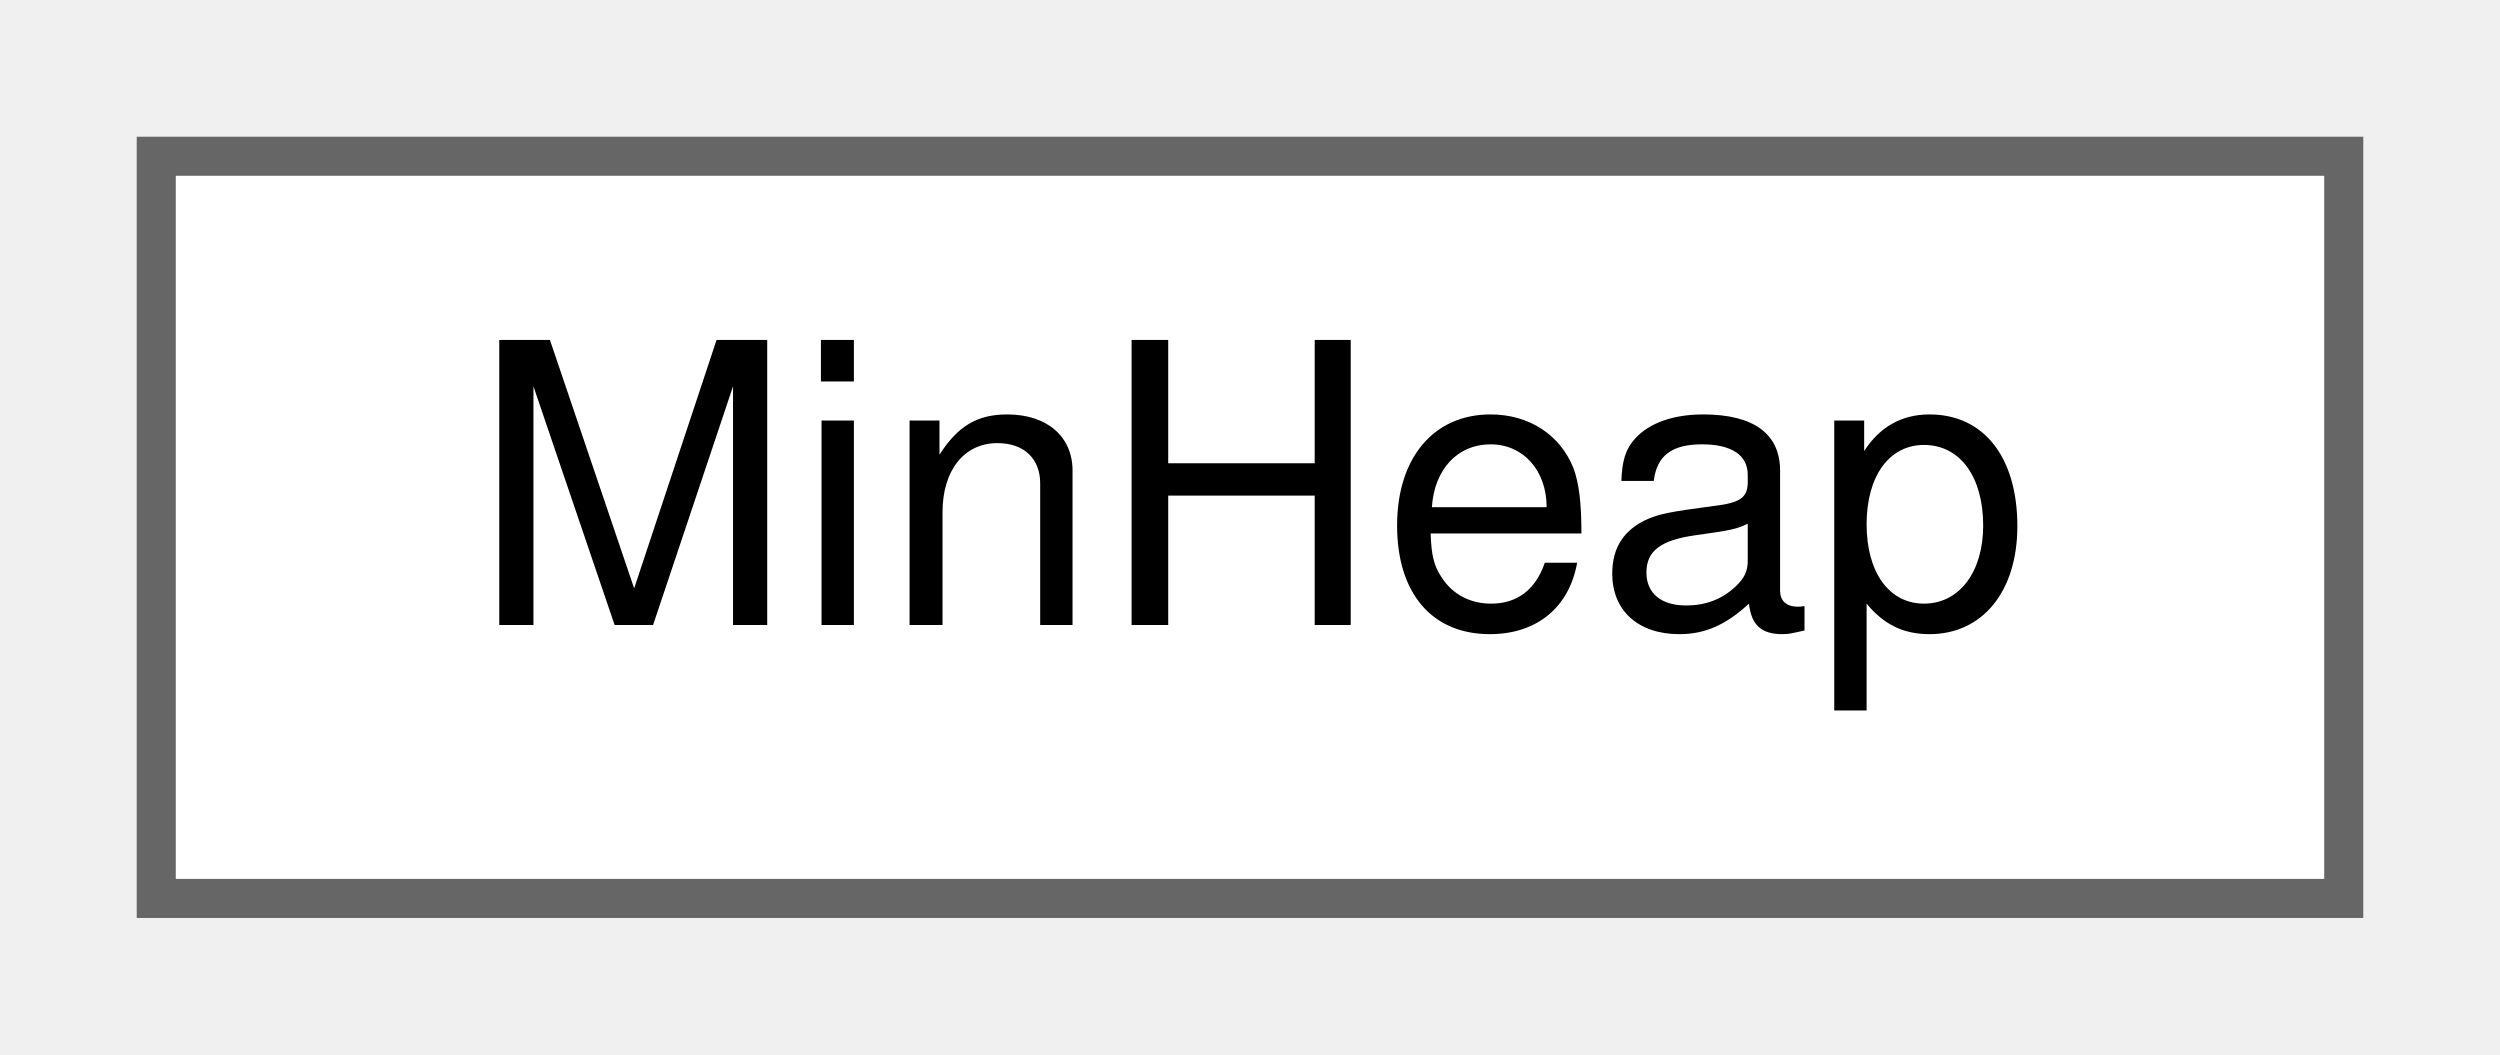
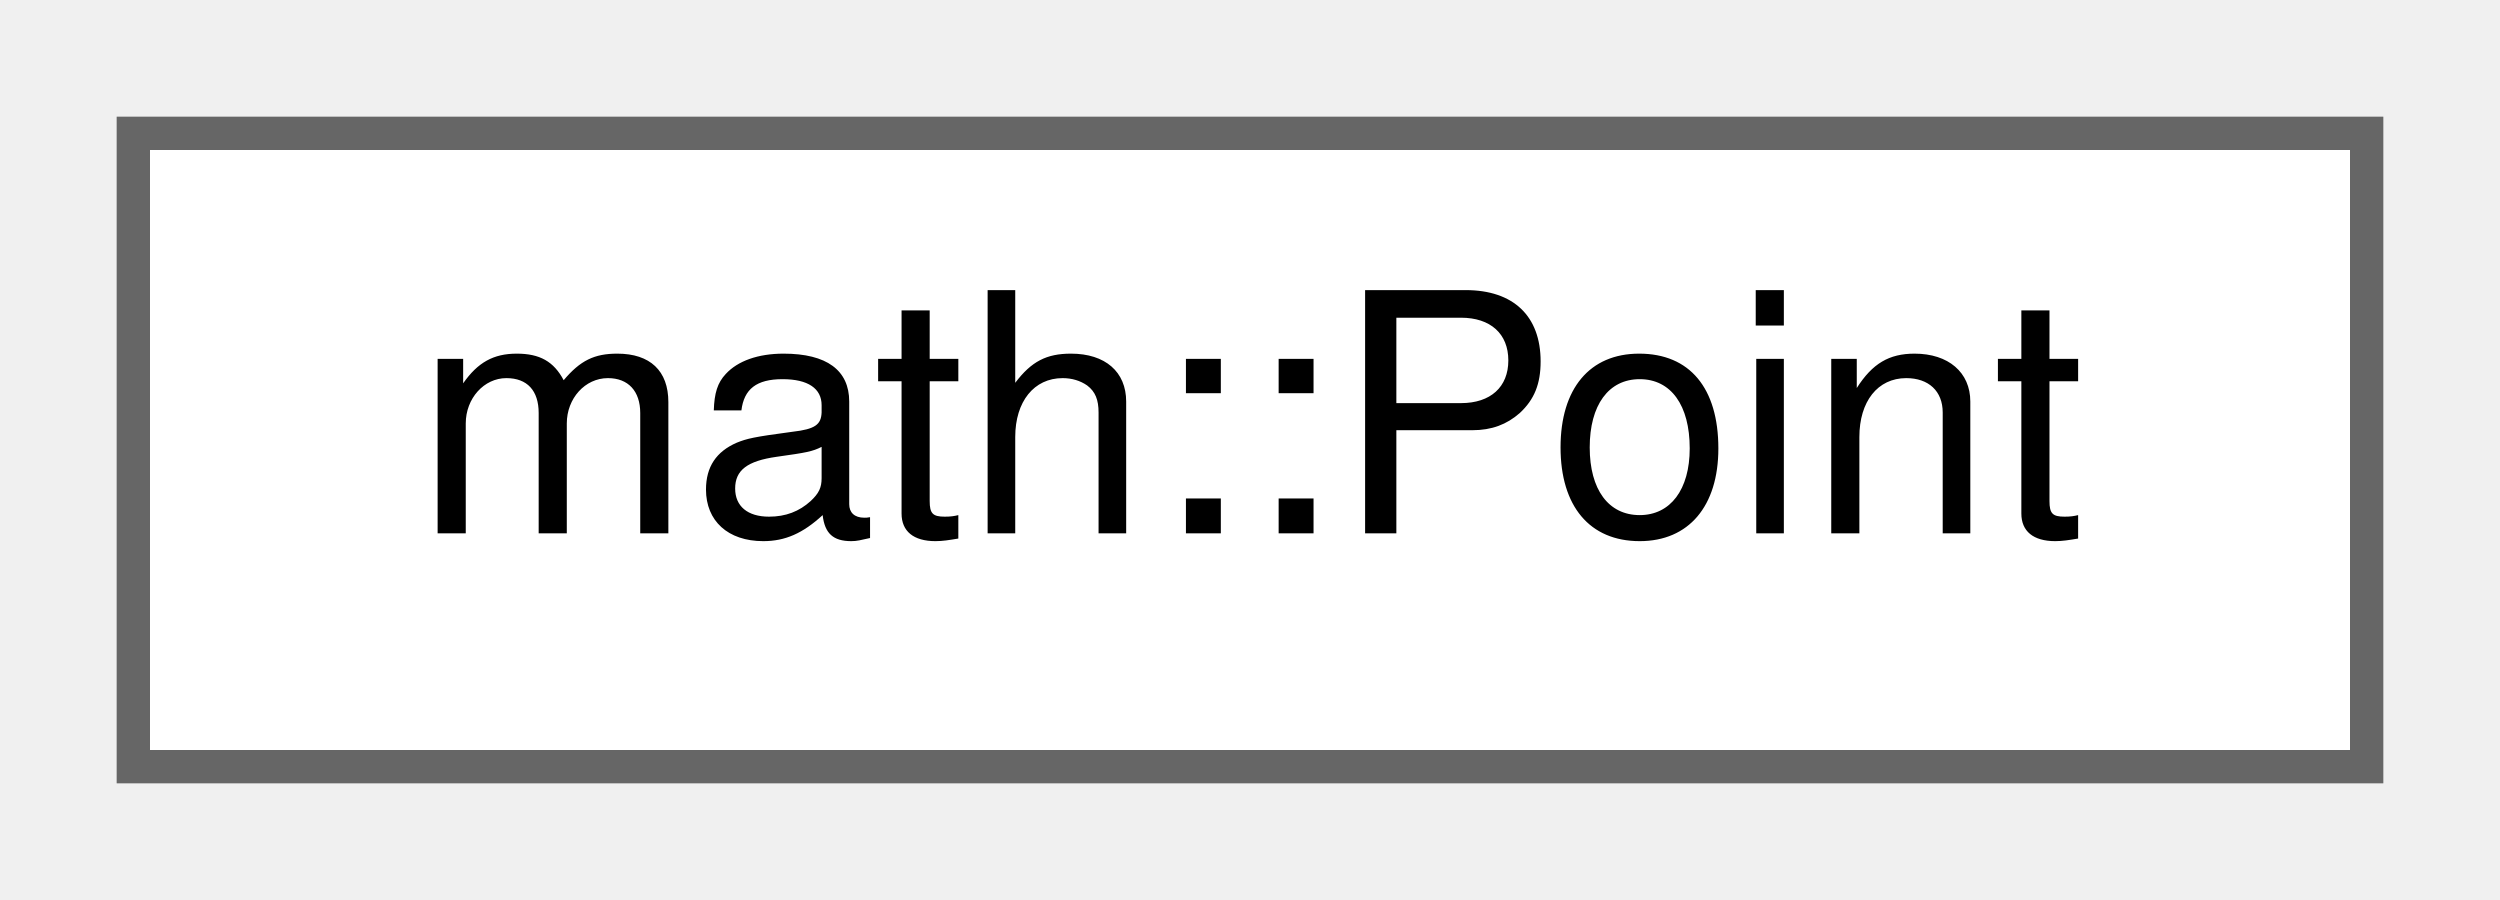
- <svg xmlns="http://www.w3.org/2000/svg" xmlns:xlink="http://www.w3.org/1999/xlink" width="64pt" height="27pt" viewBox="0.00 0.00 64.00 27.00">
+ <svg xmlns="http://www.w3.org/2000/svg" xmlns:xlink="http://www.w3.org/1999/xlink" width="75pt" height="27pt" viewBox="0.00 0.00 75.00 27.00">
  <g id="graph0" class="graph" transform="scale(1 1) rotate(0) translate(4 23)">
    <g id="node1" class="node">
      <g id="a_node1">
-         <a xlink:href="d2/d05/class_min_heap.html" target="_top" xlink:title=" ">
-           <polygon fill="white" stroke="#666666" points="56,-19 0,-19 0,0 56,0 56,-19" />
-           <text text-anchor="middle" x="28" y="-7" font-family="Helvetica,sans-Serif" font-size="10.00">MinHeap</text>
+         <a xlink:href="de/d4f/structmath_1_1_point.html" target="_top" xlink:title=" ">
+           <polygon fill="white" stroke="#666666" points="67,-19 0,-19 0,0 67,0 67,-19" />
+           <text text-anchor="middle" x="33.5" y="-7" font-family="Helvetica,sans-Serif" font-size="10.00">math::Point</text>
        </a>
      </g>
    </g>
  </g>
</svg>
